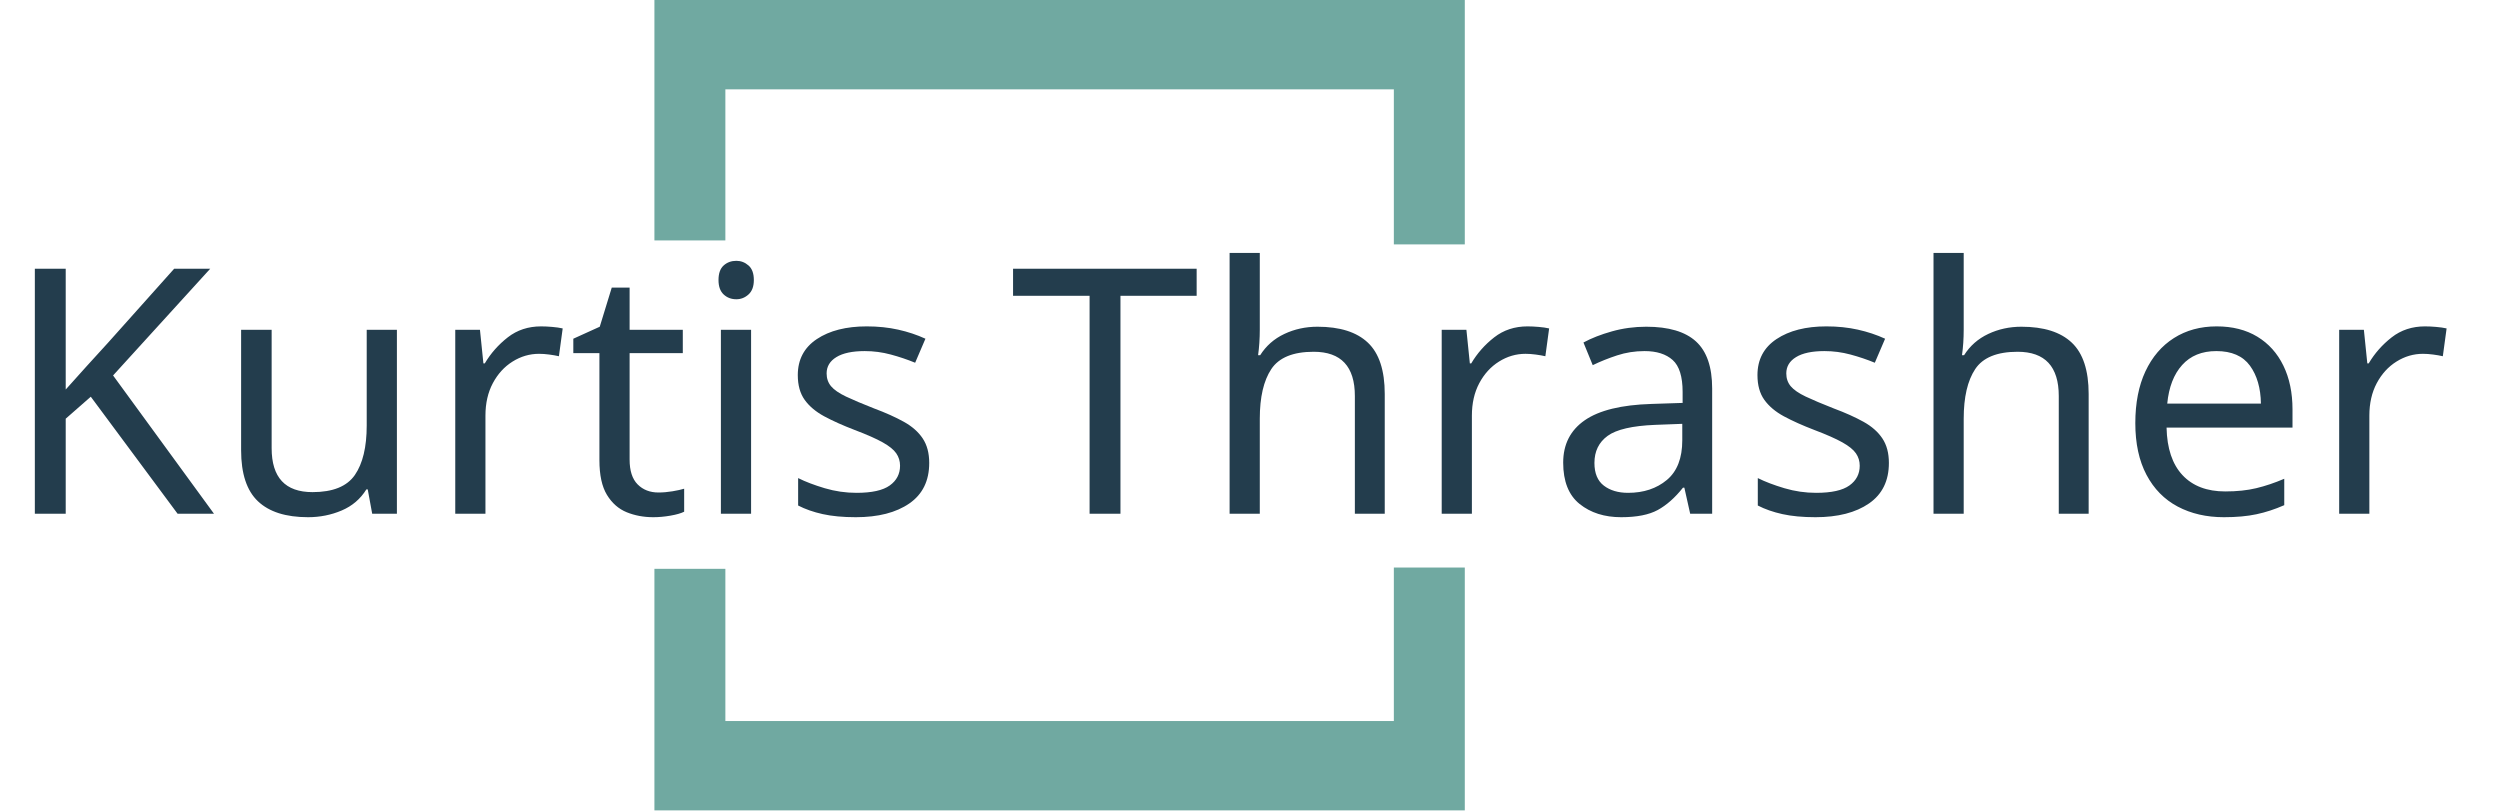
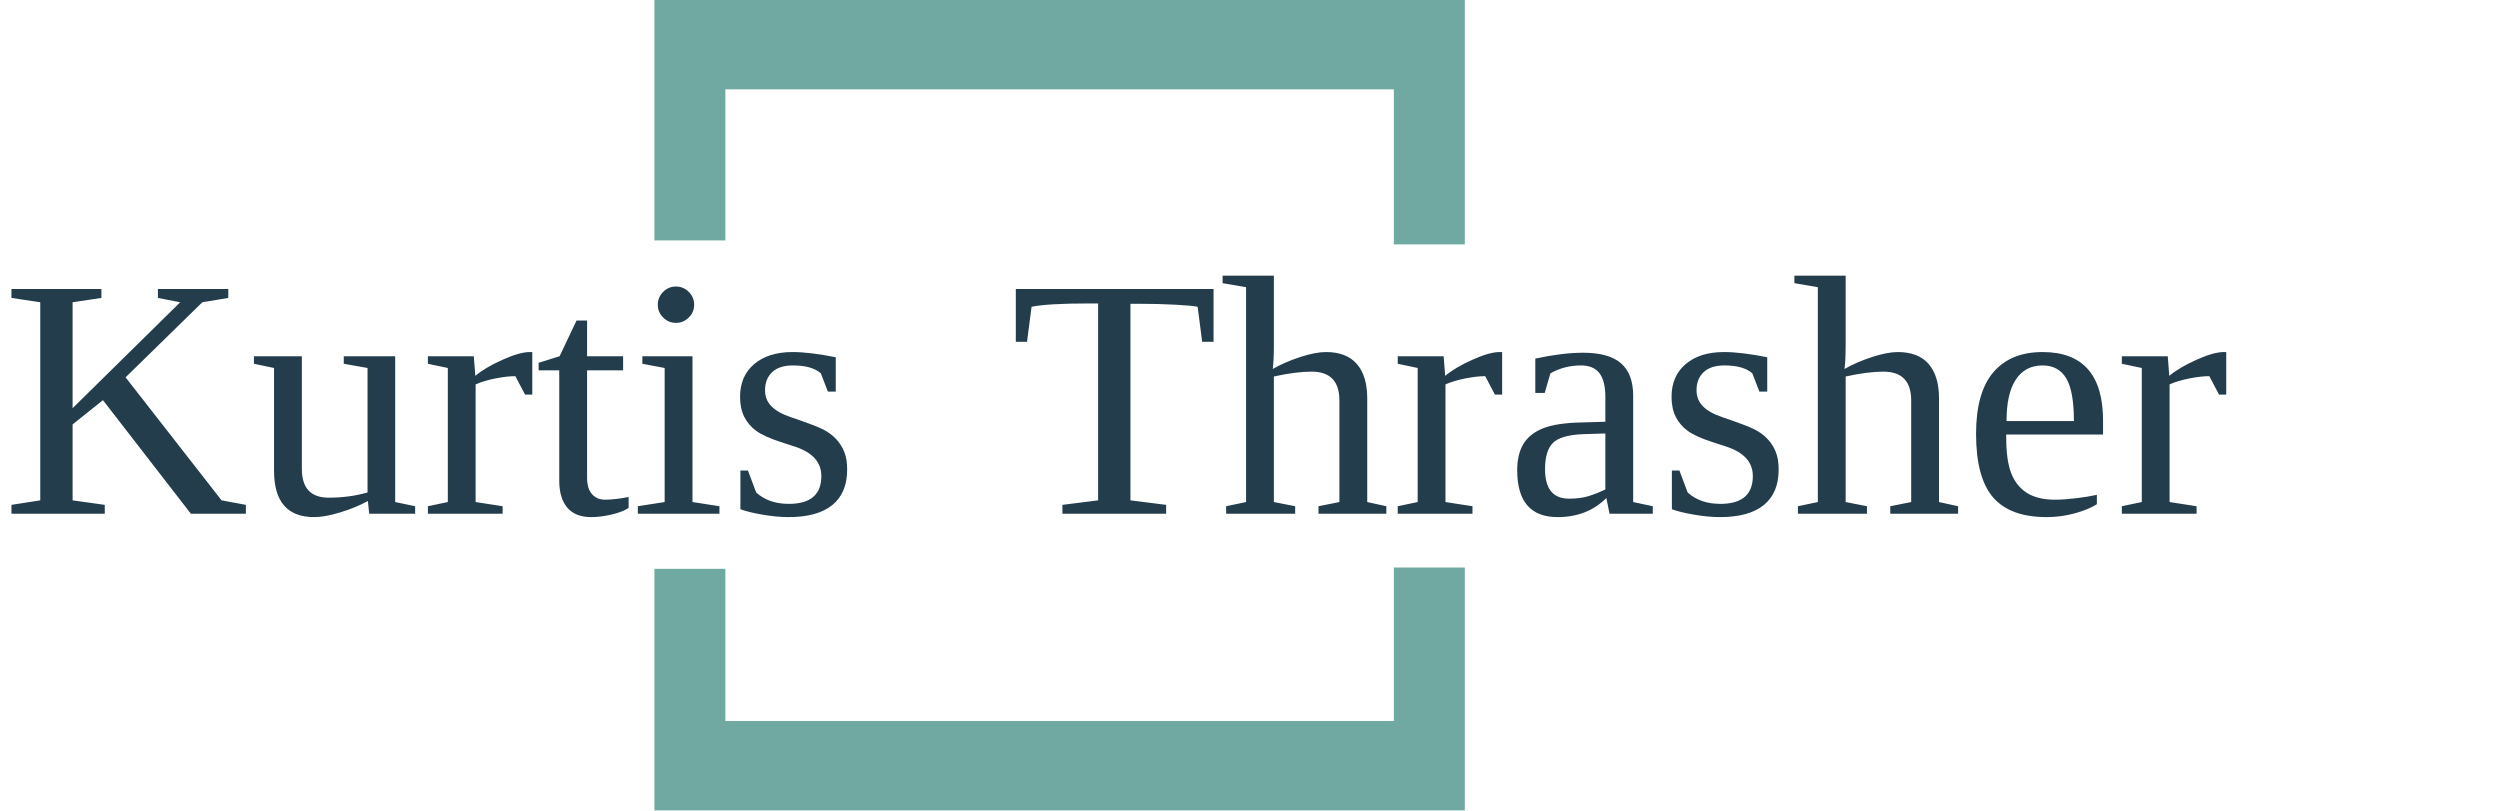
<svg xmlns="http://www.w3.org/2000/svg" viewBox="0 0 1260.193 408.494">
  <defs>
    <style type="text/css">
     
      @font-face {
      font-family: 'Roboto Slab';
      src: url('RobotoSlab-Regular.woff');
-     }
+       }

      .cls-1 {
        fill: #70a9a1;
      }

      .cls-2 {
-         font-family: 'Roboto Slab';
-         src: url('RobotoSlab-Regular.woff');
        fill: #233d4d;
        font-size: 173px;
        font-weight: 400;
      }
    

    </style>
  </defs>
  <g id="Symbol_1_1" data-name="Symbol 1 – 1" transform="translate(-432.154 -240.5)">
    <path id="Subtraction_1" data-name="Subtraction 1" class="cls-1" d="M447.046,408.494H38.553V286.731H74.318v76.725H411.281V286.082h35.765V408.493Zm0-285.3H411.281V45.037H74.318v76.157H38.553V0H447.046V123.195Z" transform="translate(723.479 240.5)" />
    <text id="Kurtis" class="cls-2 " transform="translate(687.154 499.475)">
      <tspan x="-254.22" y="0">Kurtis</tspan>
    </text>
    <text id="Thrasher" class="cls-2 " transform="translate(1316.347 499.475)">
      <tspan x="-375.27" y="0">Thrasher</tspan>
    </text>
  </g>
</svg>
